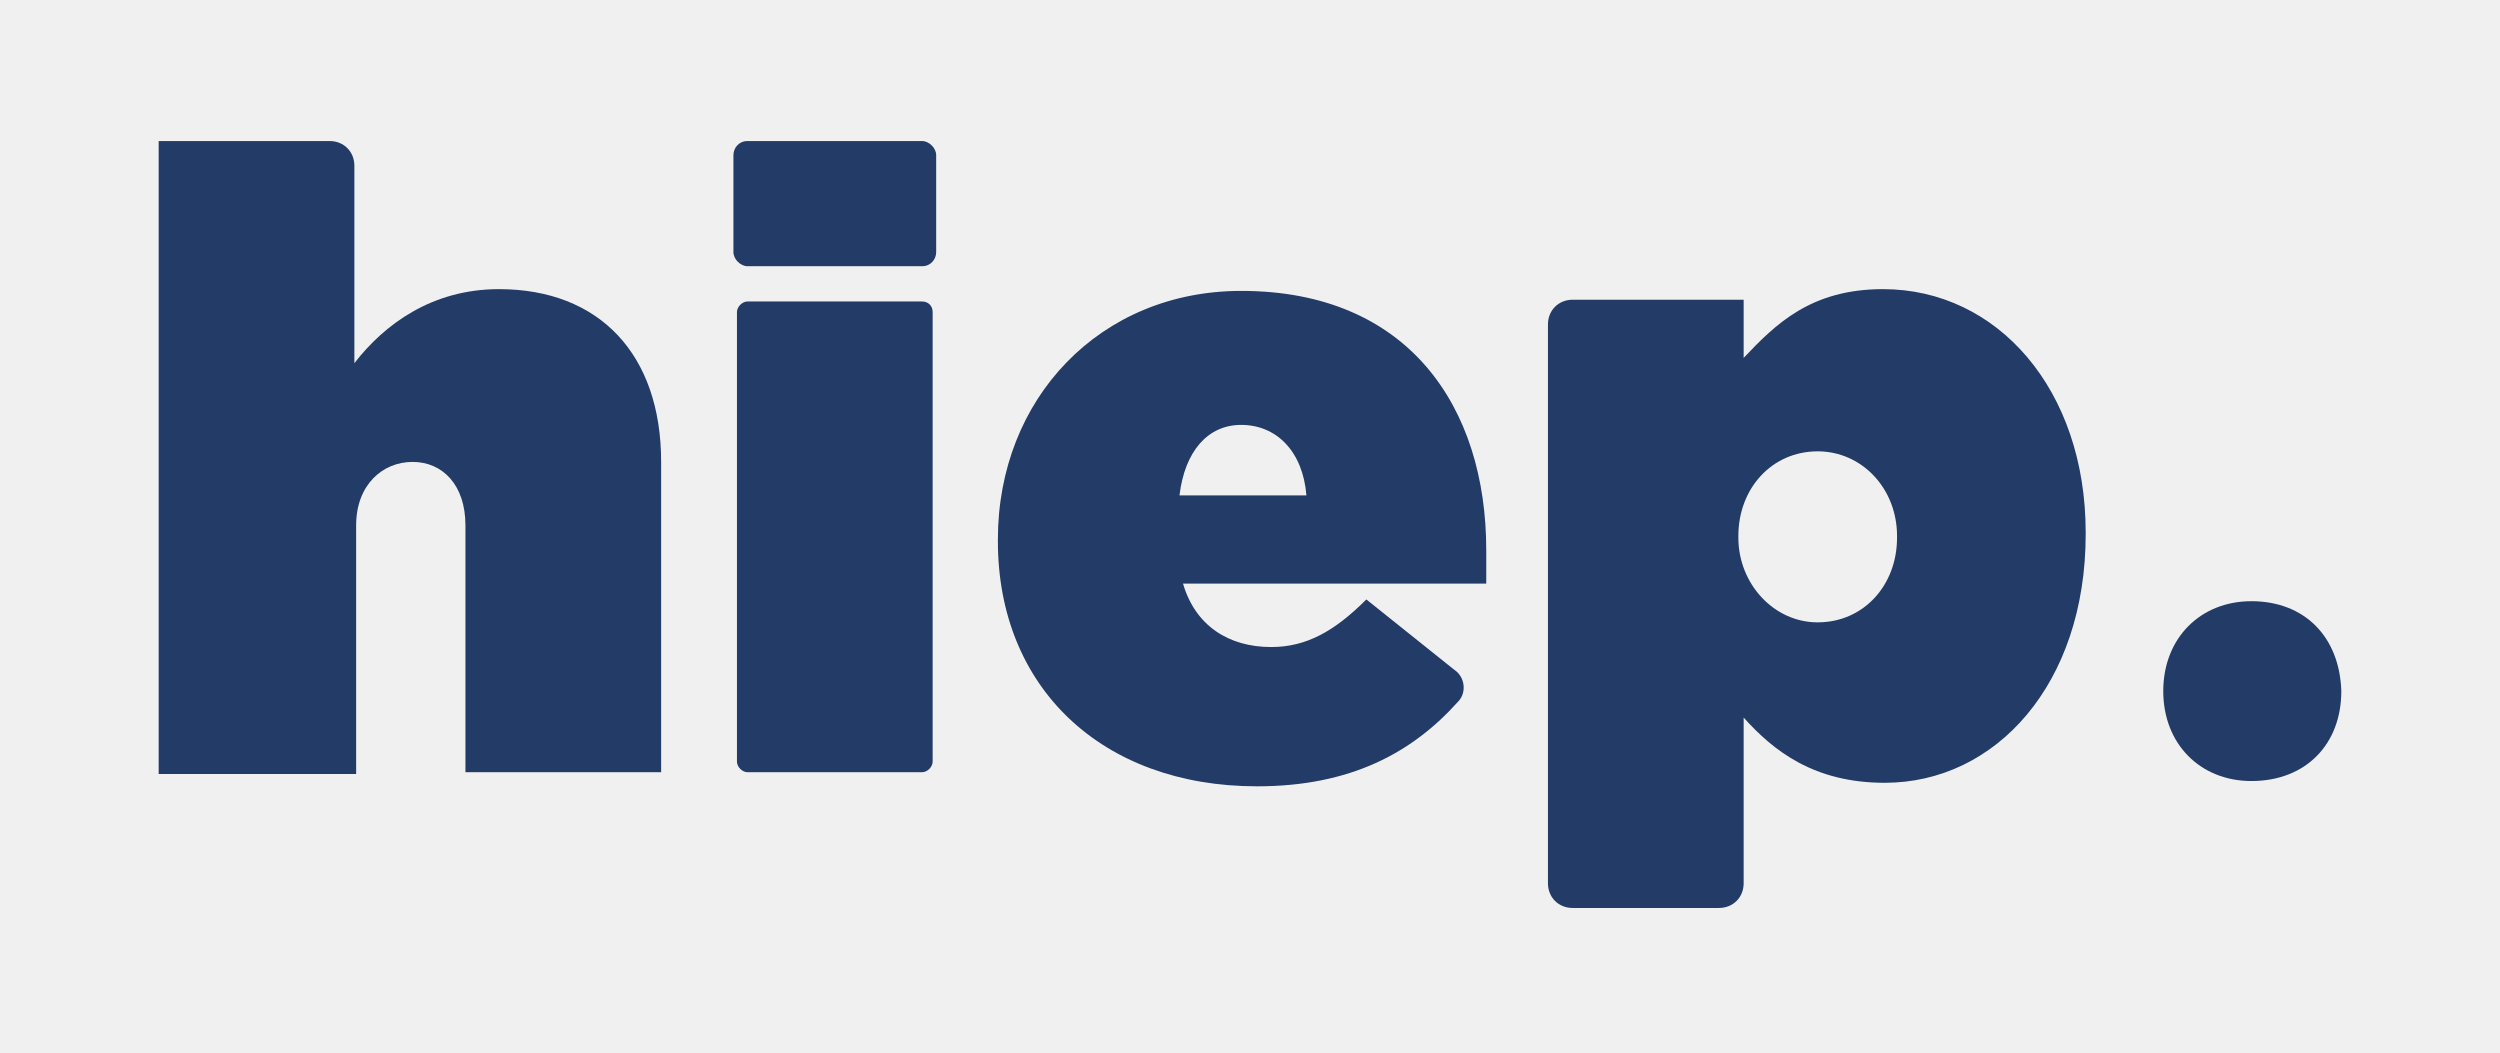
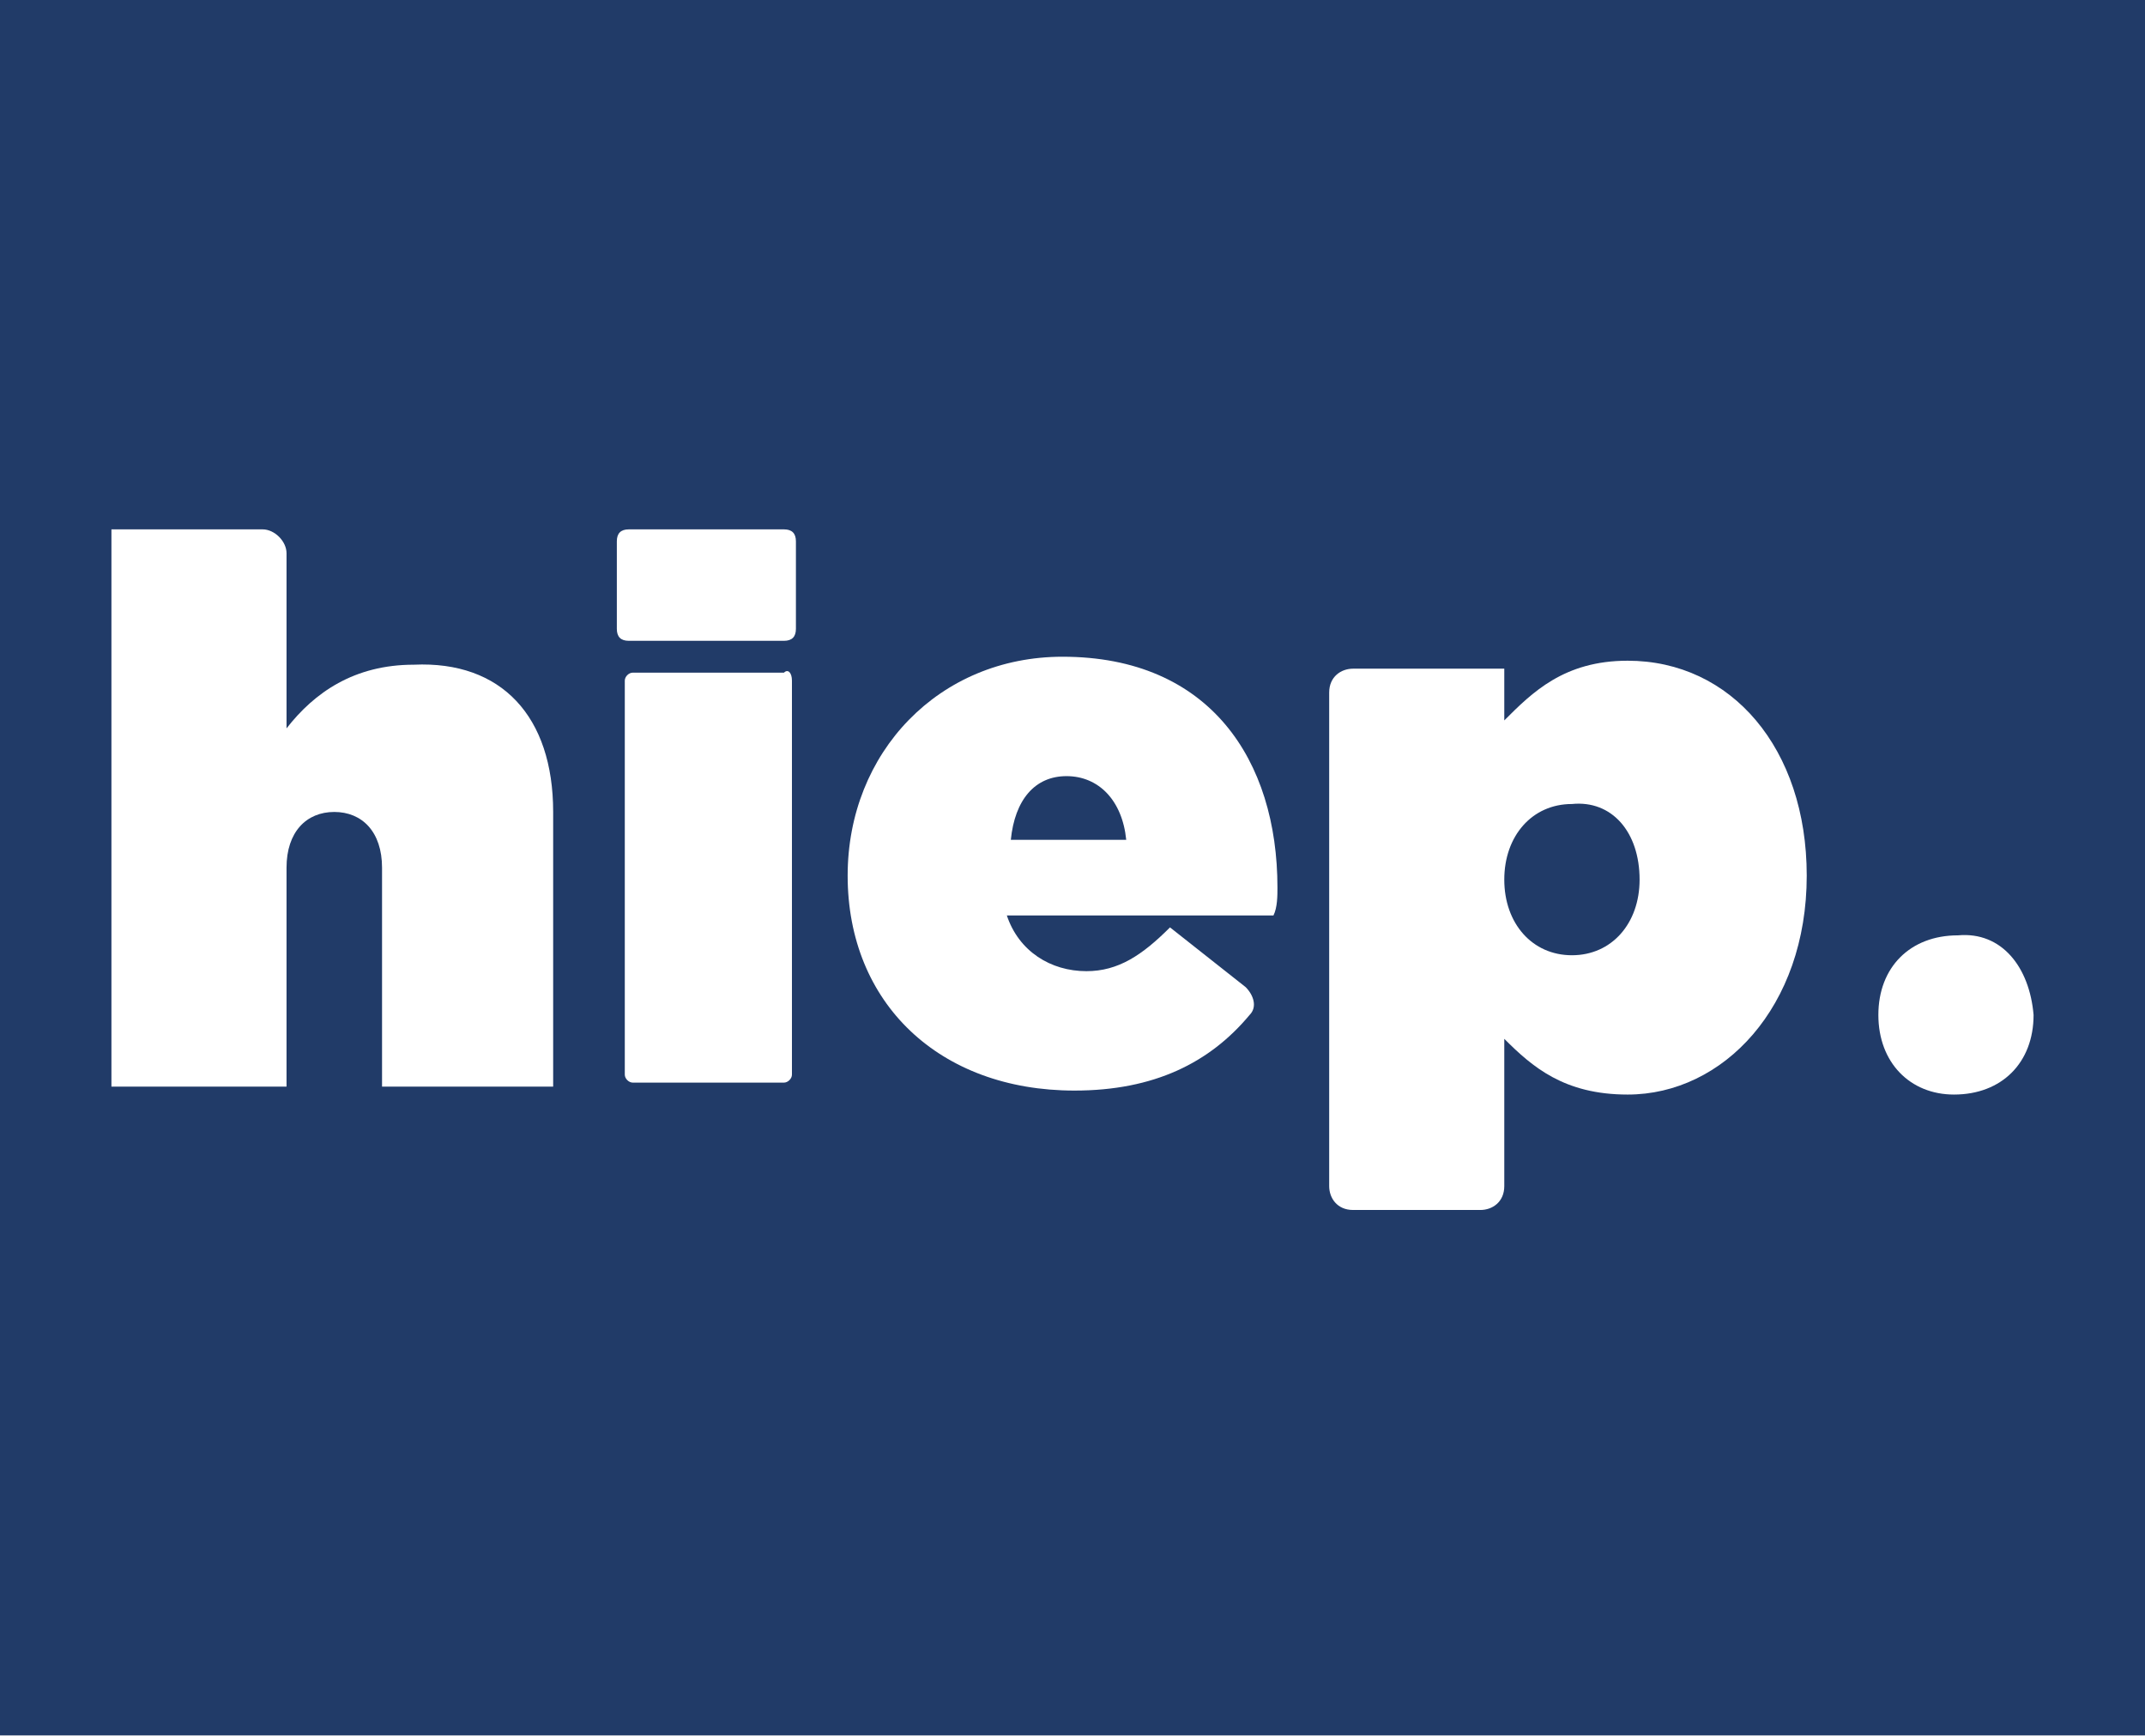
- <svg xmlns="http://www.w3.org/2000/svg" version="1.1" id="Layer_1" x="0px" y="0px" viewBox="0 0 141.8 59.7" style="enable-background:new 0 0 141.8 59.7;" xml:space="preserve">
+ <svg xmlns="http://www.w3.org/2000/svg" version="1.1" id="Layer_1" x="0px" y="0px" viewBox="0 0 53.9 43.6" style="enable-background:new 0 0 53.9 43.6;" xml:space="preserve">
  <style type="text/css">
- 	.st0{fill:#223B67;}
+ 	.st0{fill:#213B68;}
+ 	.st1{fill:#FFFFFF;}
</style>
+   <rect x="-0.6" class="st0" width="55.1" height="43.6" />
  <g>
-     <path class="st0" d="M132.8,39.2c0,3-2,5.1-5.1,5.1c-2.9,0-5-2.1-5-5.1c0-3,2.1-5.1,5-5.1C130.7,34.1,132.7,36.1,132.8,39.2z" />
-     <path class="st0" d="M37.5,26.2v17.6H26.4V29.8c0-2.3-1.3-3.6-3-3.6c-1.7,0-3.2,1.3-3.2,3.6v14.1H9V8h9.7c0.8,0,1.4,0.6,1.4,1.4   v11.2c1.7-2.2,4.4-4.2,8.2-4.2C34,16.4,37.5,20.1,37.5,26.2z" />
-     <path class="st0" d="M53.1,8.8v5.5c0,0.4-0.3,0.8-0.8,0.8h-9.9c-0.4,0-0.8-0.4-0.8-0.8V8.8c0-0.4,0.3-0.8,0.8-0.8h9.9   C52.7,8,53.1,8.4,53.1,8.8z" />
-     <path class="st0" d="M52.9,17.7v25.5c0,0.3-0.3,0.6-0.6,0.6h-9.9c-0.3,0-0.6-0.3-0.6-0.6V17.7c0-0.3,0.3-0.6,0.6-0.6h9.9   C52.6,17.1,52.9,17.3,52.9,17.7z" />
-     <path class="st0" d="M84.3,31.2c0-8.1-4.4-14.7-13.9-14.7c-8,0-13.8,6.1-13.8,14.1v0.1c0,8.3,5.9,13.9,14.7,13.9   c5.3,0,8.8-1.9,11.4-4.8c0.5-0.5,0.4-1.4-0.2-1.8l-5-4c-1.8,1.8-3.4,2.7-5.4,2.7c-2.4,0-4.3-1.2-5-3.6h17.2   C84.3,32.4,84.3,31.8,84.3,31.2z M66.9,28.1c0.3-2.5,1.6-4,3.5-4c2,0,3.5,1.5,3.7,4H66.9z" />
-     <path class="st0" d="M106.8,16.4c-4.1,0-6.1,2-7.9,3.9v-3.3h-9.7c-0.8,0-1.4,0.6-1.4,1.4v31.7c0,0.8,0.6,1.4,1.4,1.4h8.3   c0.8,0,1.4-0.6,1.4-1.4v-9.4c1.7,1.9,4,3.7,8,3.7c6.3,0,11.4-5.6,11.4-14.1v-0.1C118.3,22.1,113.3,16.4,106.8,16.4z M107.6,30.5   c0,2.7-1.9,4.8-4.5,4.8c-2.5,0-4.5-2.2-4.5-4.8v-0.1c0-2.7,1.9-4.8,4.5-4.8c2.5,0,4.5,2.1,4.5,4.8V30.5z" />
+     <path class="st1" d="M51.1,25.5c0,1.2-0.8,2-2,2c-1.1,0-1.9-0.8-1.9-2c0-1.2,0.8-2,2-2C50.3,23.4,51,24.3,51.1,25.5z" />
+     <path class="st1" d="M13.9,20.4v6.9H9.6v-5.5c0-0.9-0.5-1.4-1.2-1.4c-0.7,0-1.2,0.5-1.2,1.4v5.5H2.8V13.3h3.8   c0.3,0,0.6,0.3,0.6,0.6v4.4c0.7-0.9,1.7-1.6,3.2-1.6C12.6,16.6,13.9,18,13.9,20.4z" />
+     <path class="st1" d="M20,13.6v2.2c0,0.2-0.1,0.3-0.3,0.3h-3.9c-0.2,0-0.3-0.1-0.3-0.3v-2.2c0-0.2,0.1-0.3,0.3-0.3h3.9   C19.9,13.3,20,13.4,20,13.6z" />
+     <path class="st1" d="M19.9,17.1V27c0,0.1-0.1,0.2-0.2,0.2h-3.8c-0.1,0-0.2-0.1-0.2-0.2v-9.9c0-0.1,0.1-0.2,0.2-0.2h3.8   C19.8,16.8,19.9,16.9,19.9,17.1z" />
+     <path class="st1" d="M32.1,22.3c0-3.2-1.7-5.8-5.4-5.8c-3.1,0-5.4,2.4-5.4,5.5v0c0,3.2,2.3,5.4,5.7,5.4c2,0,3.4-0.7,4.4-1.9   c0.2-0.2,0.1-0.5-0.1-0.7l-1.9-1.5c-0.7,0.7-1.3,1.1-2.1,1.1c-0.9,0-1.7-0.5-2-1.4h6.7C32.1,22.8,32.1,22.5,32.1,22.3z M25.4,21.1   c0.1-1,0.6-1.6,1.4-1.6c0.8,0,1.4,0.6,1.5,1.6H25.4z" />
+     <path class="st1" d="M40.9,16.6c-1.6,0-2.4,0.8-3.1,1.5v-1.3h-3.8c-0.3,0-0.6,0.2-0.6,0.6v12.4c0,0.3,0.2,0.6,0.6,0.6h3.2   c0.3,0,0.6-0.2,0.6-0.6v-3.7c0.7,0.7,1.5,1.4,3.1,1.4c2.4,0,4.5-2.2,4.5-5.5v0C45.4,18.8,43.5,16.6,40.9,16.6z M41.2,22.1   c0,1.1-0.7,1.9-1.7,1.9c-1,0-1.7-0.8-1.7-1.9v0c0-1.1,0.7-1.9,1.7-1.9C40.5,20.1,41.2,20.9,41.2,22.1L41.2,22.1z" />
  </g>
</svg>
